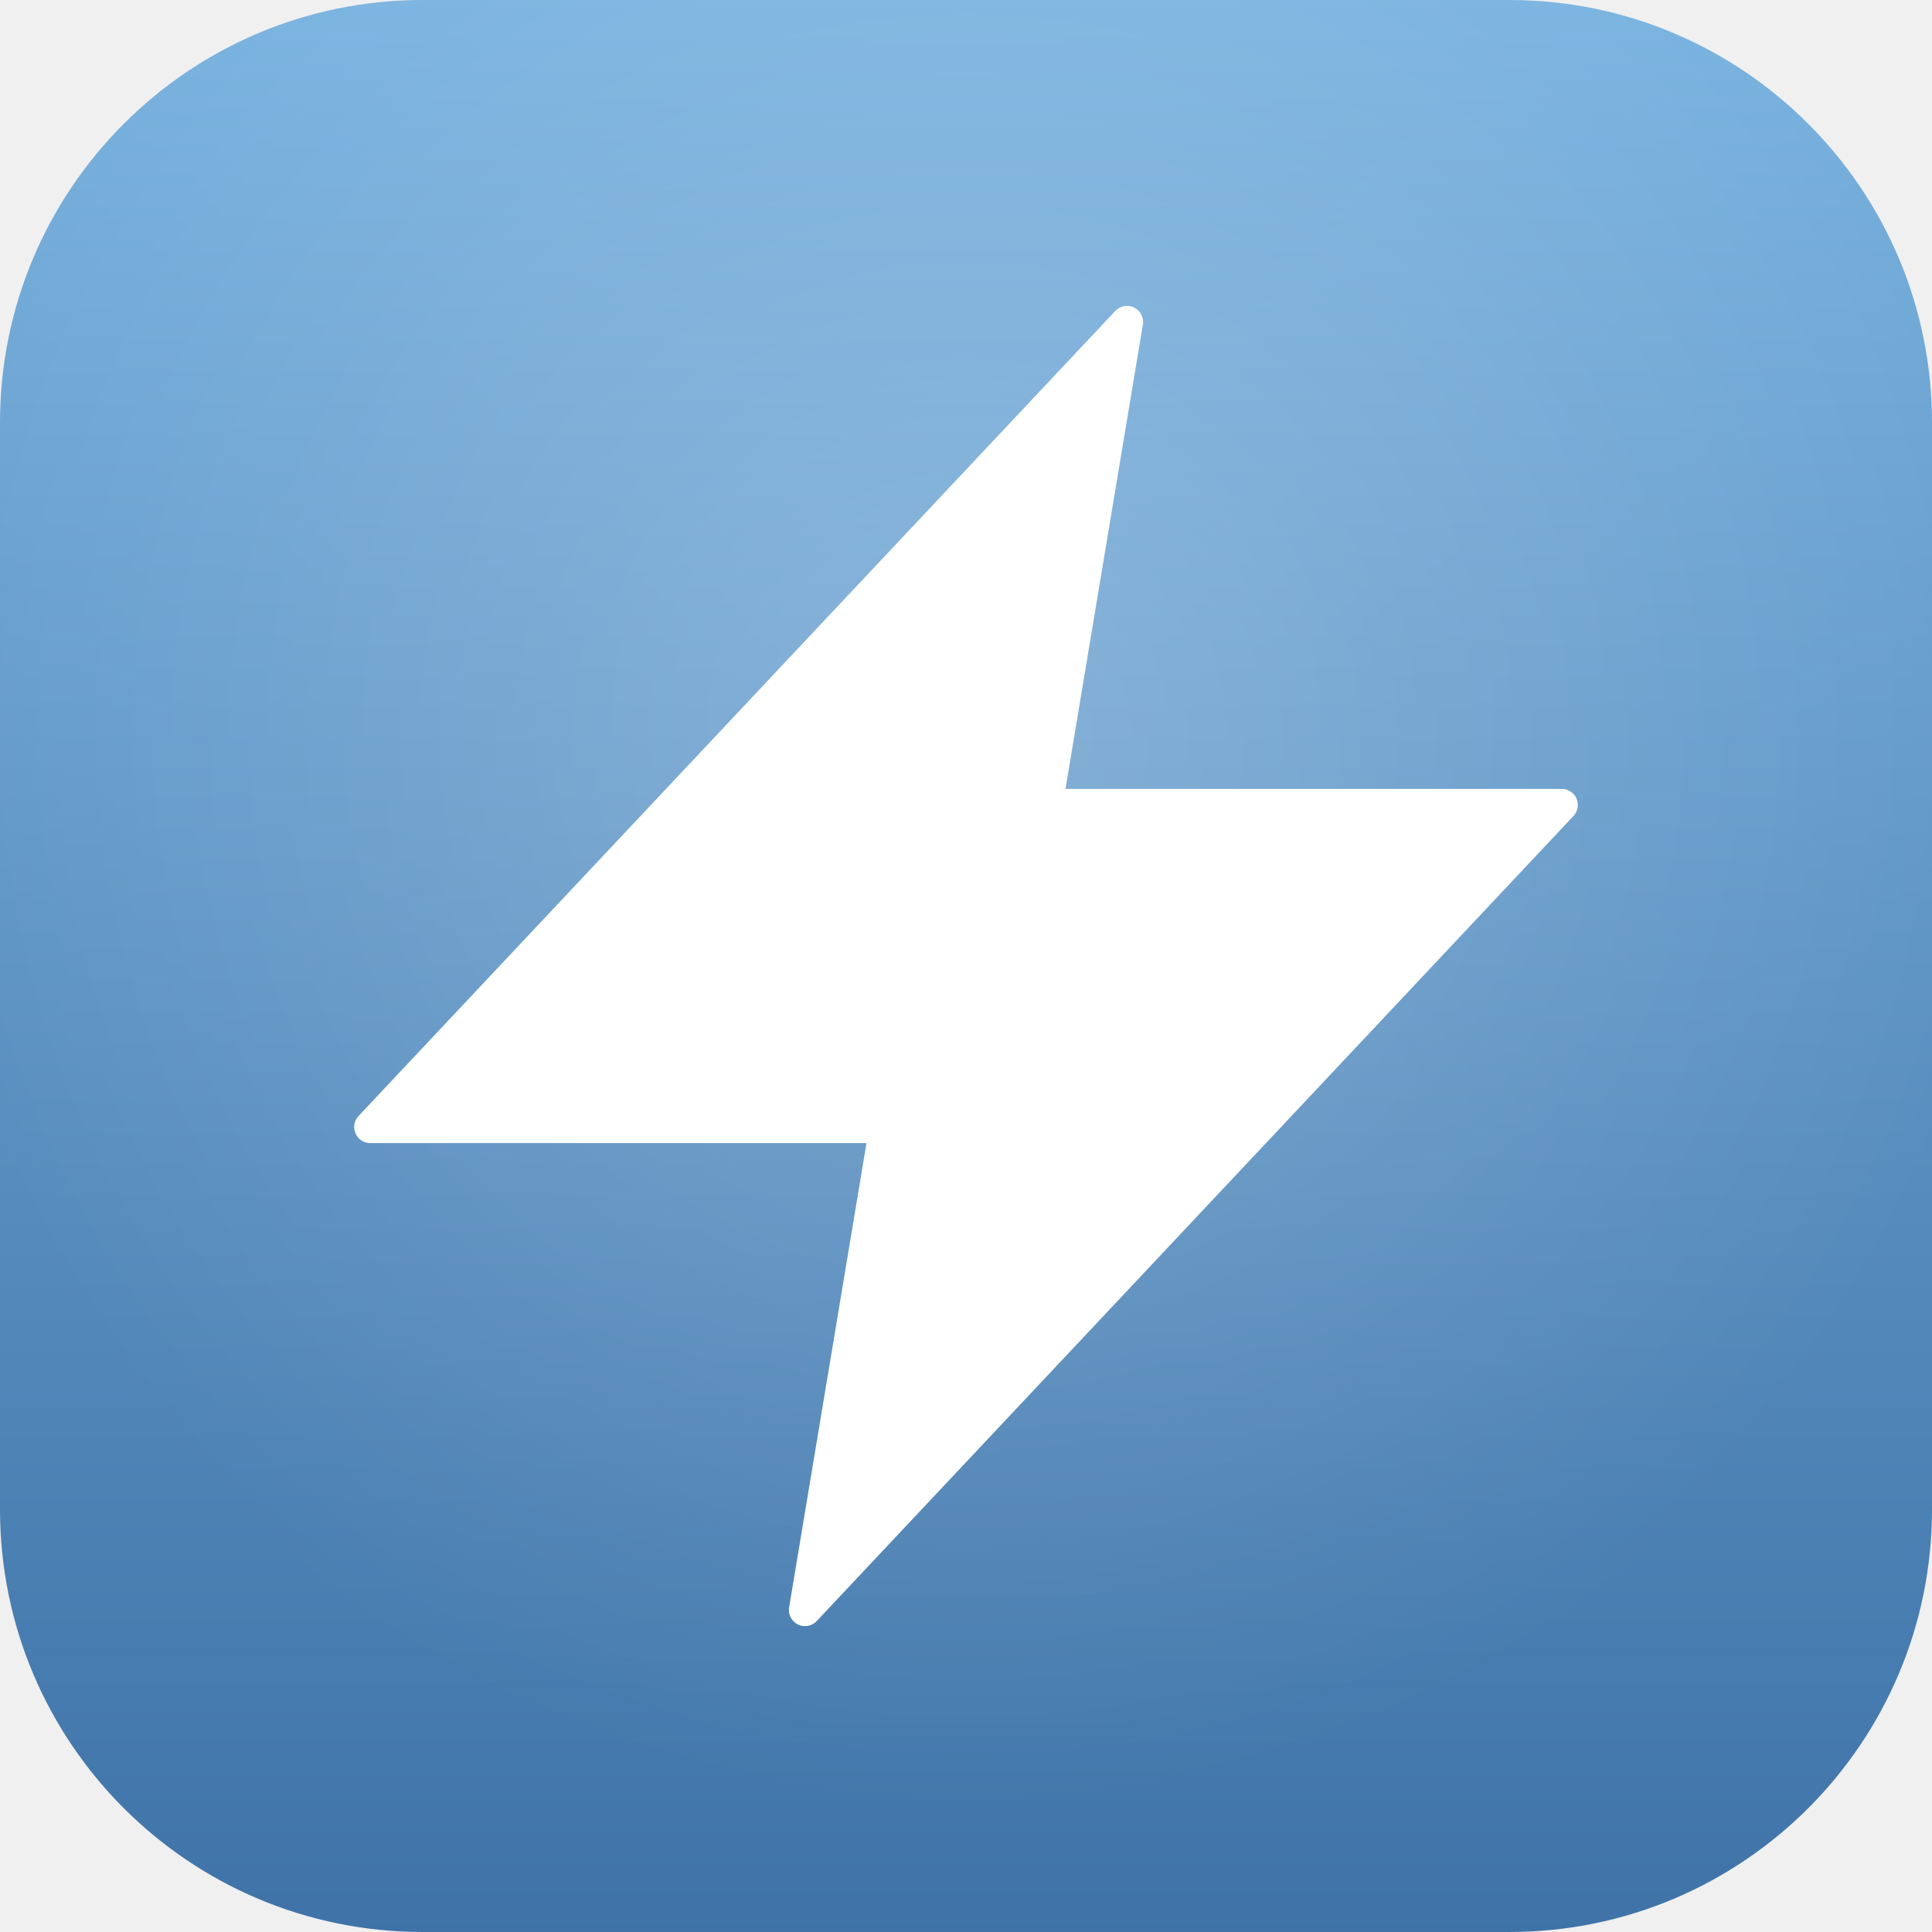
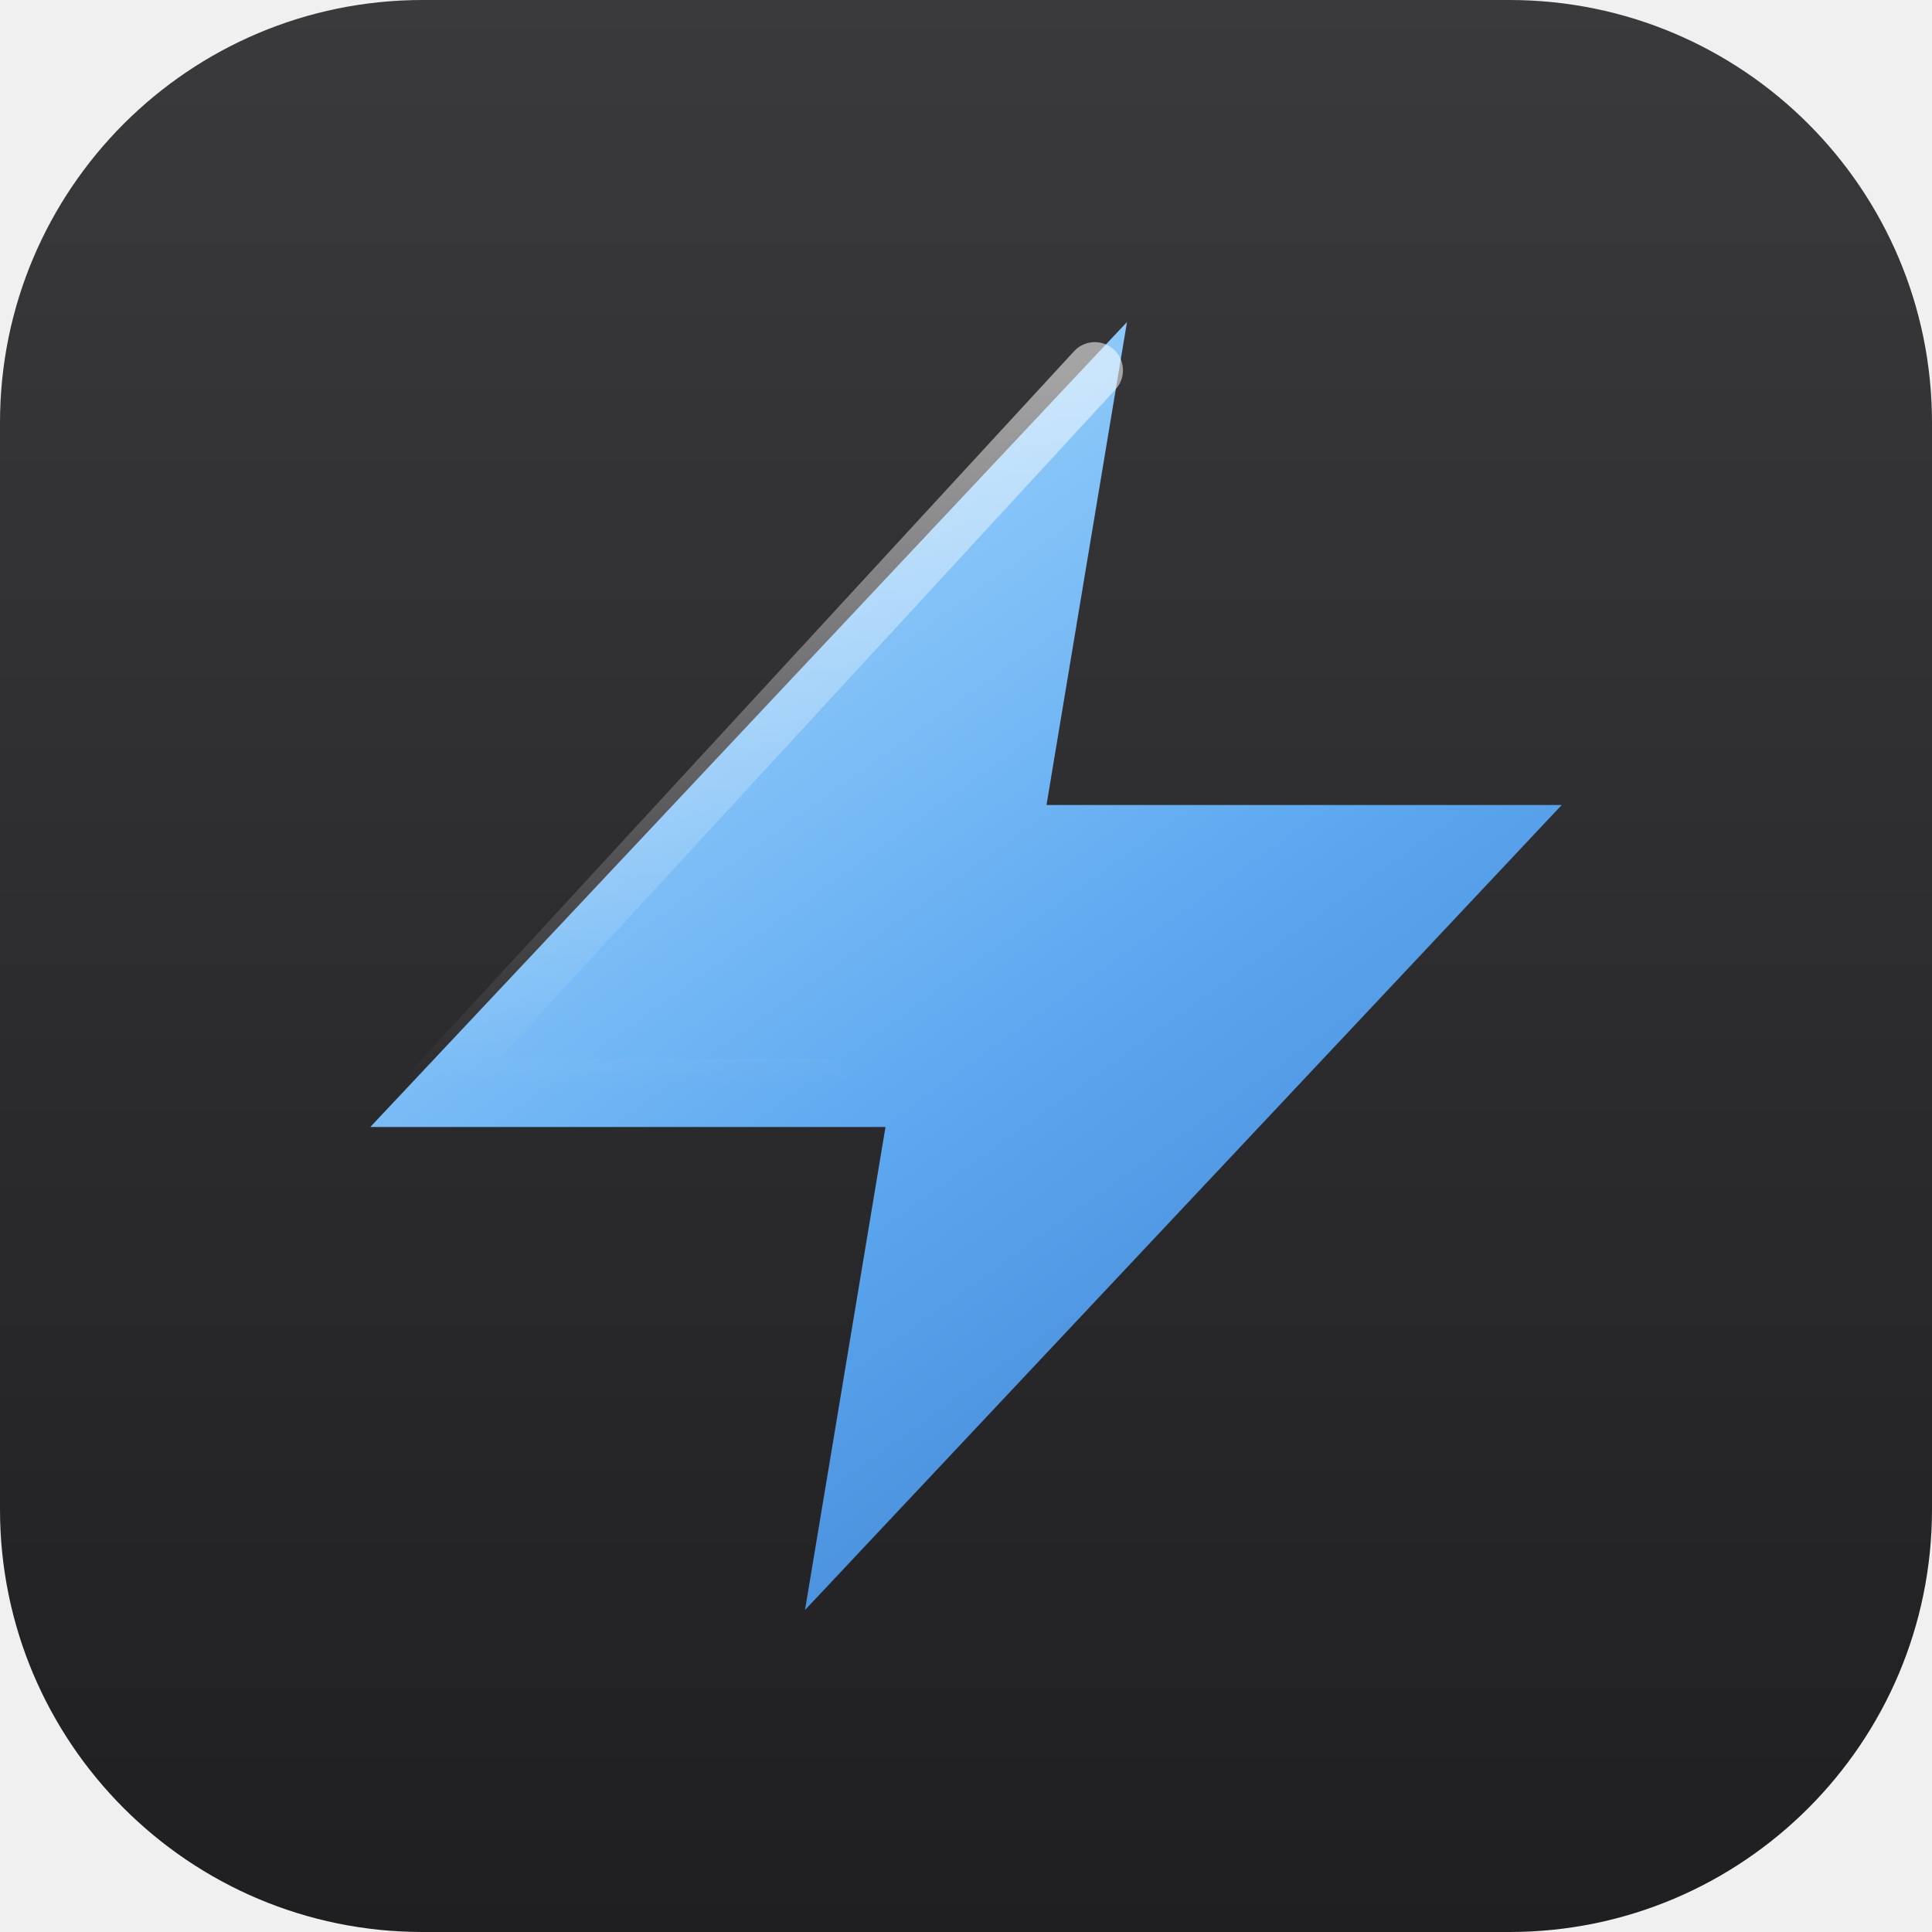
<svg xmlns="http://www.w3.org/2000/svg" width="1024" height="1024" viewBox="0 0 24 24">
  <defs>
-     <linearGradient id="dailyBg" x1="0" y1="0" x2="0" y2="1">
-       <stop offset="0" stop-color="#7AB3E0" />
-       <stop offset="1" stop-color="#3F73A8" />
+     <linearGradient id="voltTile" x1="0" y1="0" x2="0" y2="1">
+       <stop offset="0" stop-color="#3A3A3D" />
+       <stop offset="1" stop-color="#1F1F22" />
    </linearGradient>
-     <radialGradient id="dailyGlow" cx="0.5" cy="0.38" r="0.55">
-       <stop offset="0" stop-color="#FFFFFF" stop-opacity="0.22" />
+     <linearGradient id="voltBolt" x1="0.2" y1="0" x2="0.85" y2="1">
+       <stop offset="0" stop-color="#A8DCFF" />
+       <stop offset="0.55" stop-color="#5DA8F0" />
+       <stop offset="1" stop-color="#3D7FCF" />
+     </linearGradient>
+     <linearGradient id="voltShine" x1="0" y1="0" x2="0" y2="1">
+       <stop offset="0" stop-color="#FFFFFF" stop-opacity="0.55" />
      <stop offset="1" stop-color="#FFFFFF" stop-opacity="0" />
-     </radialGradient>
+     </linearGradient>
  </defs>
-   <rect x="0" y="0" width="24" height="24" rx="5.25" ry="5.25" fill="url(#dailyBg)" />
-   <rect x="0" y="0" width="24" height="24" rx="5.25" ry="5.25" fill="url(#dailyGlow)" />
-   <path d="M 14 4 L 4.6 14 L 11 14 L 10 20 L 19.4 10 L 13 10 Z" fill="#FFFFFF" stroke="#FFFFFF" stroke-width="0.4" stroke-linejoin="round" />
+   <rect x="0" y="0" width="24" height="24" rx="5.25" ry="5.25" fill="url(#voltTile)" />
+   <path d="M 14 4 L 4.6 14 L 11 14 L 10 20 L 19.4 10 L 13 10 Z" fill="url(#voltBolt)" stroke-linejoin="round" />
+   <path d="M 13.6 4.6 L 5.4 13.5 L 10.2 13.5" fill="none" stroke="url(#voltShine)" stroke-width="0.7" stroke-linecap="round" stroke-linejoin="round" />
</svg>
